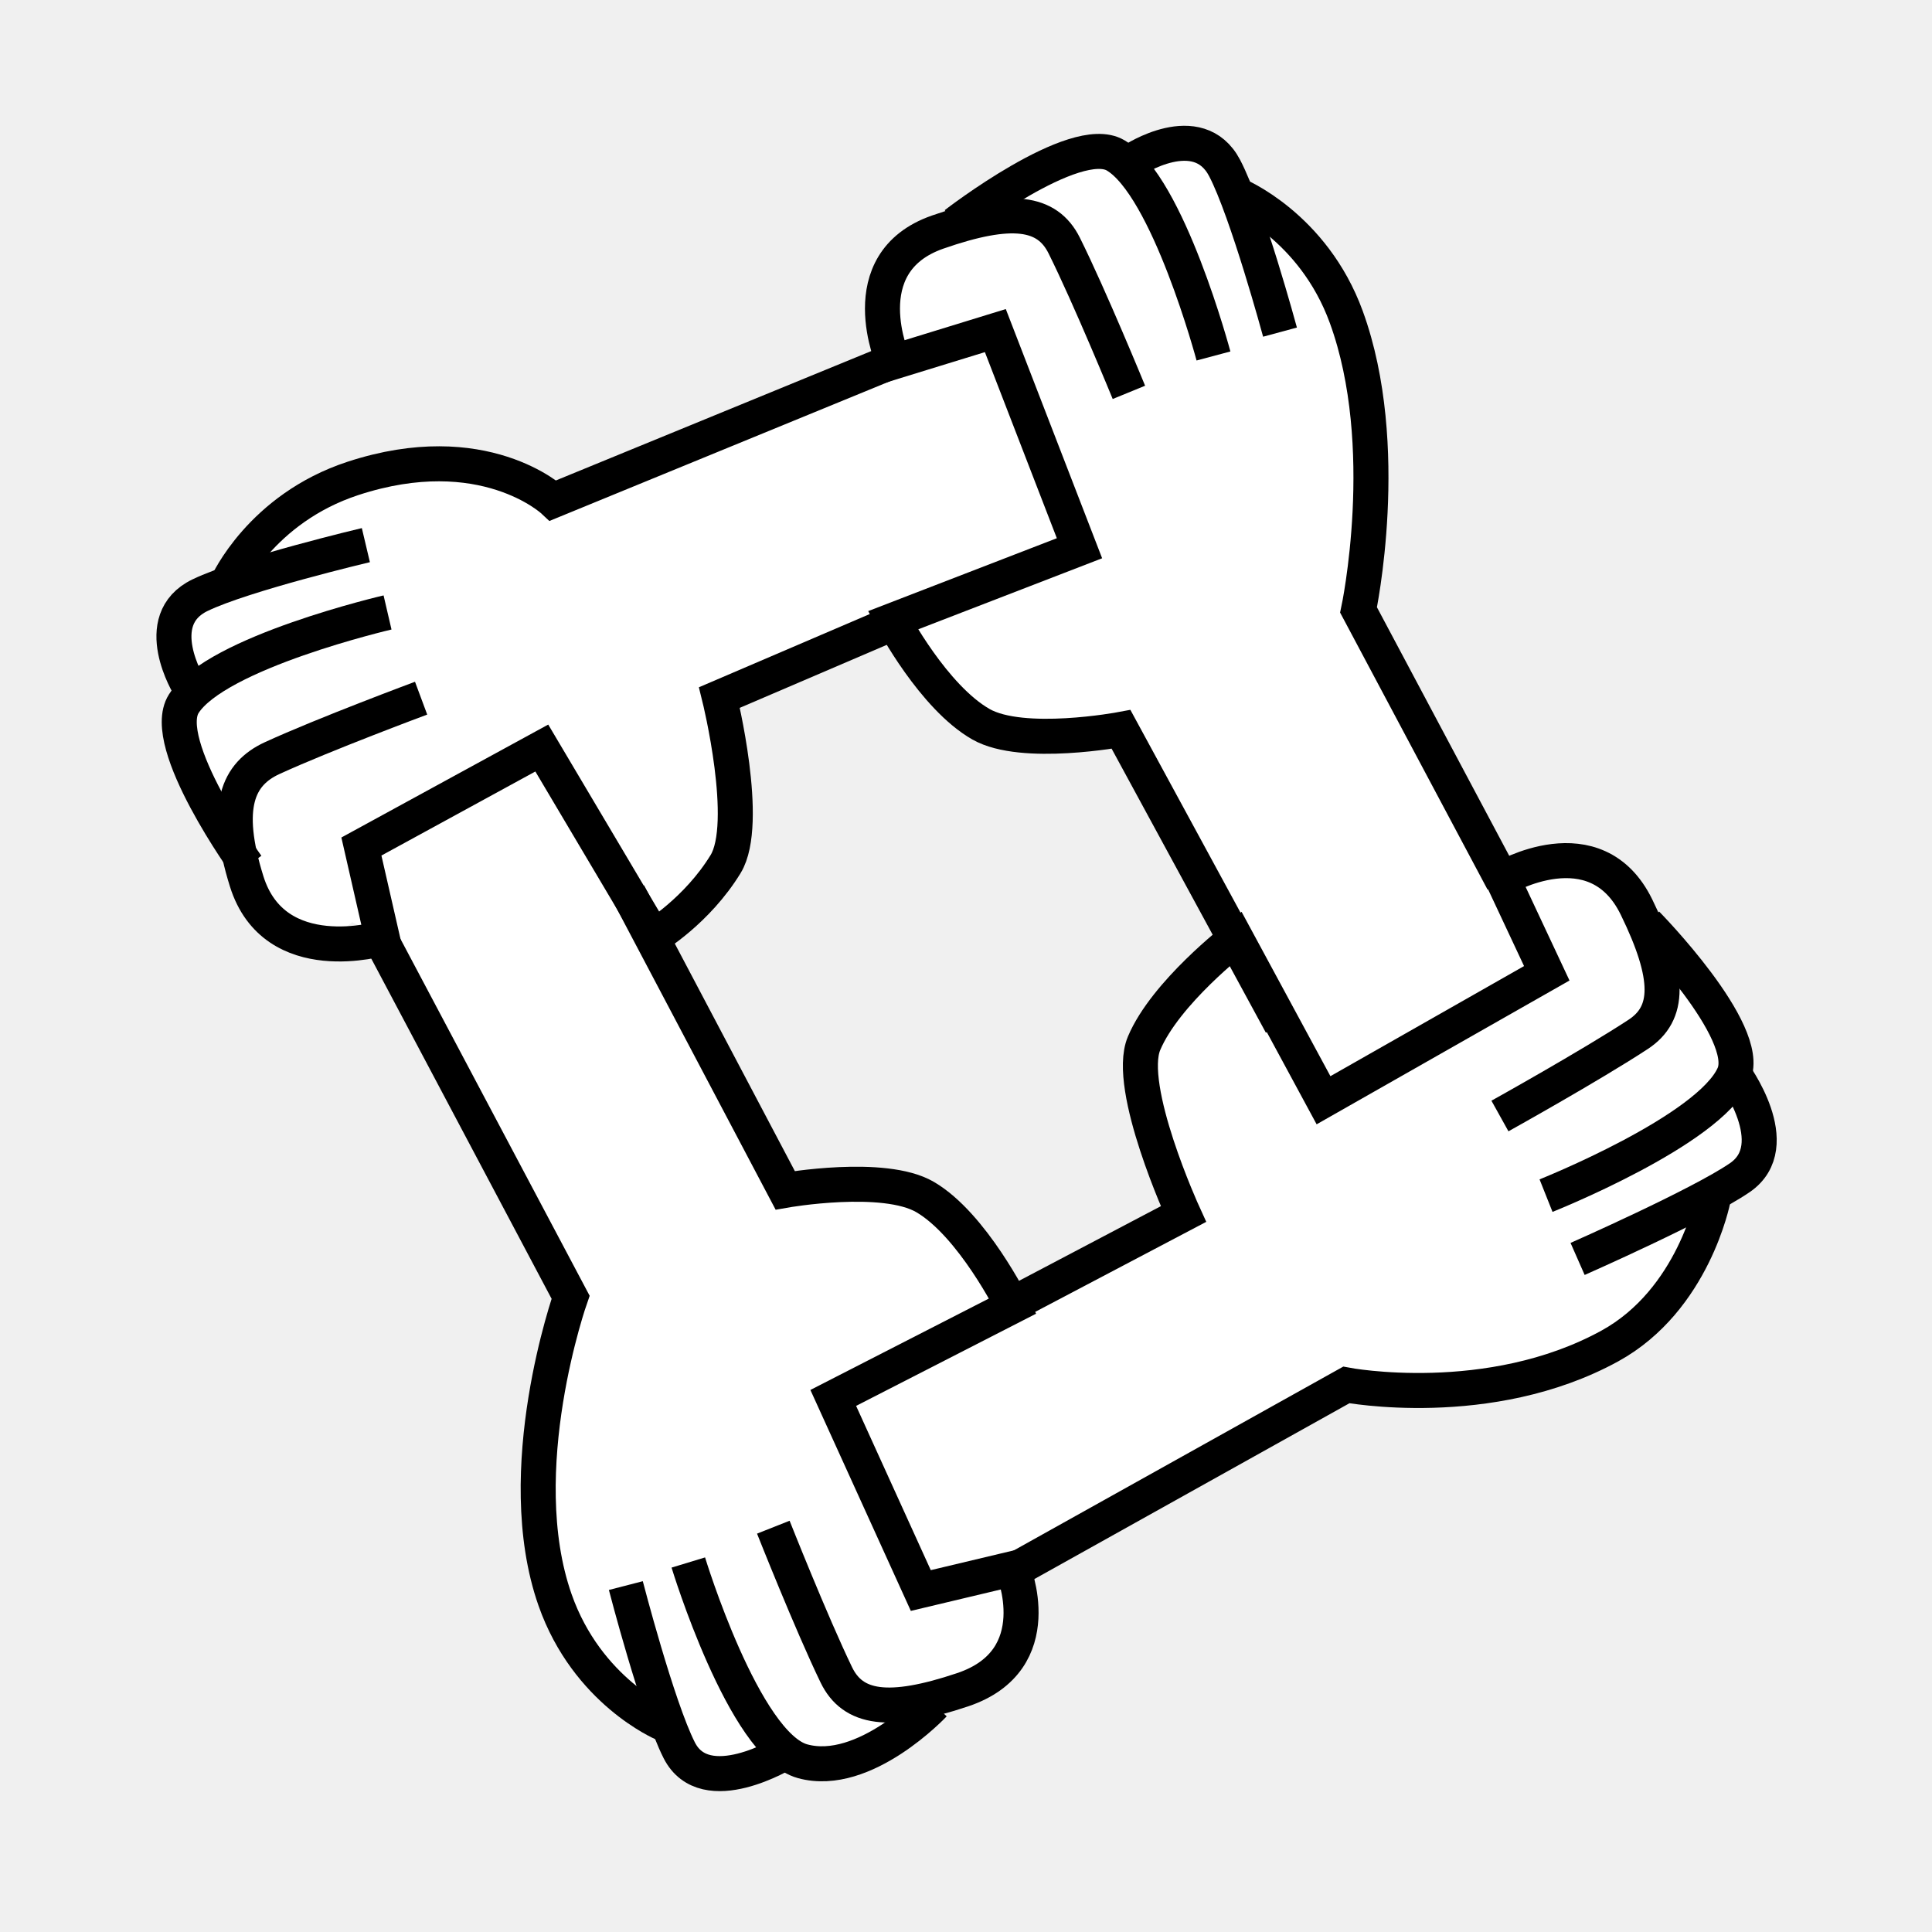
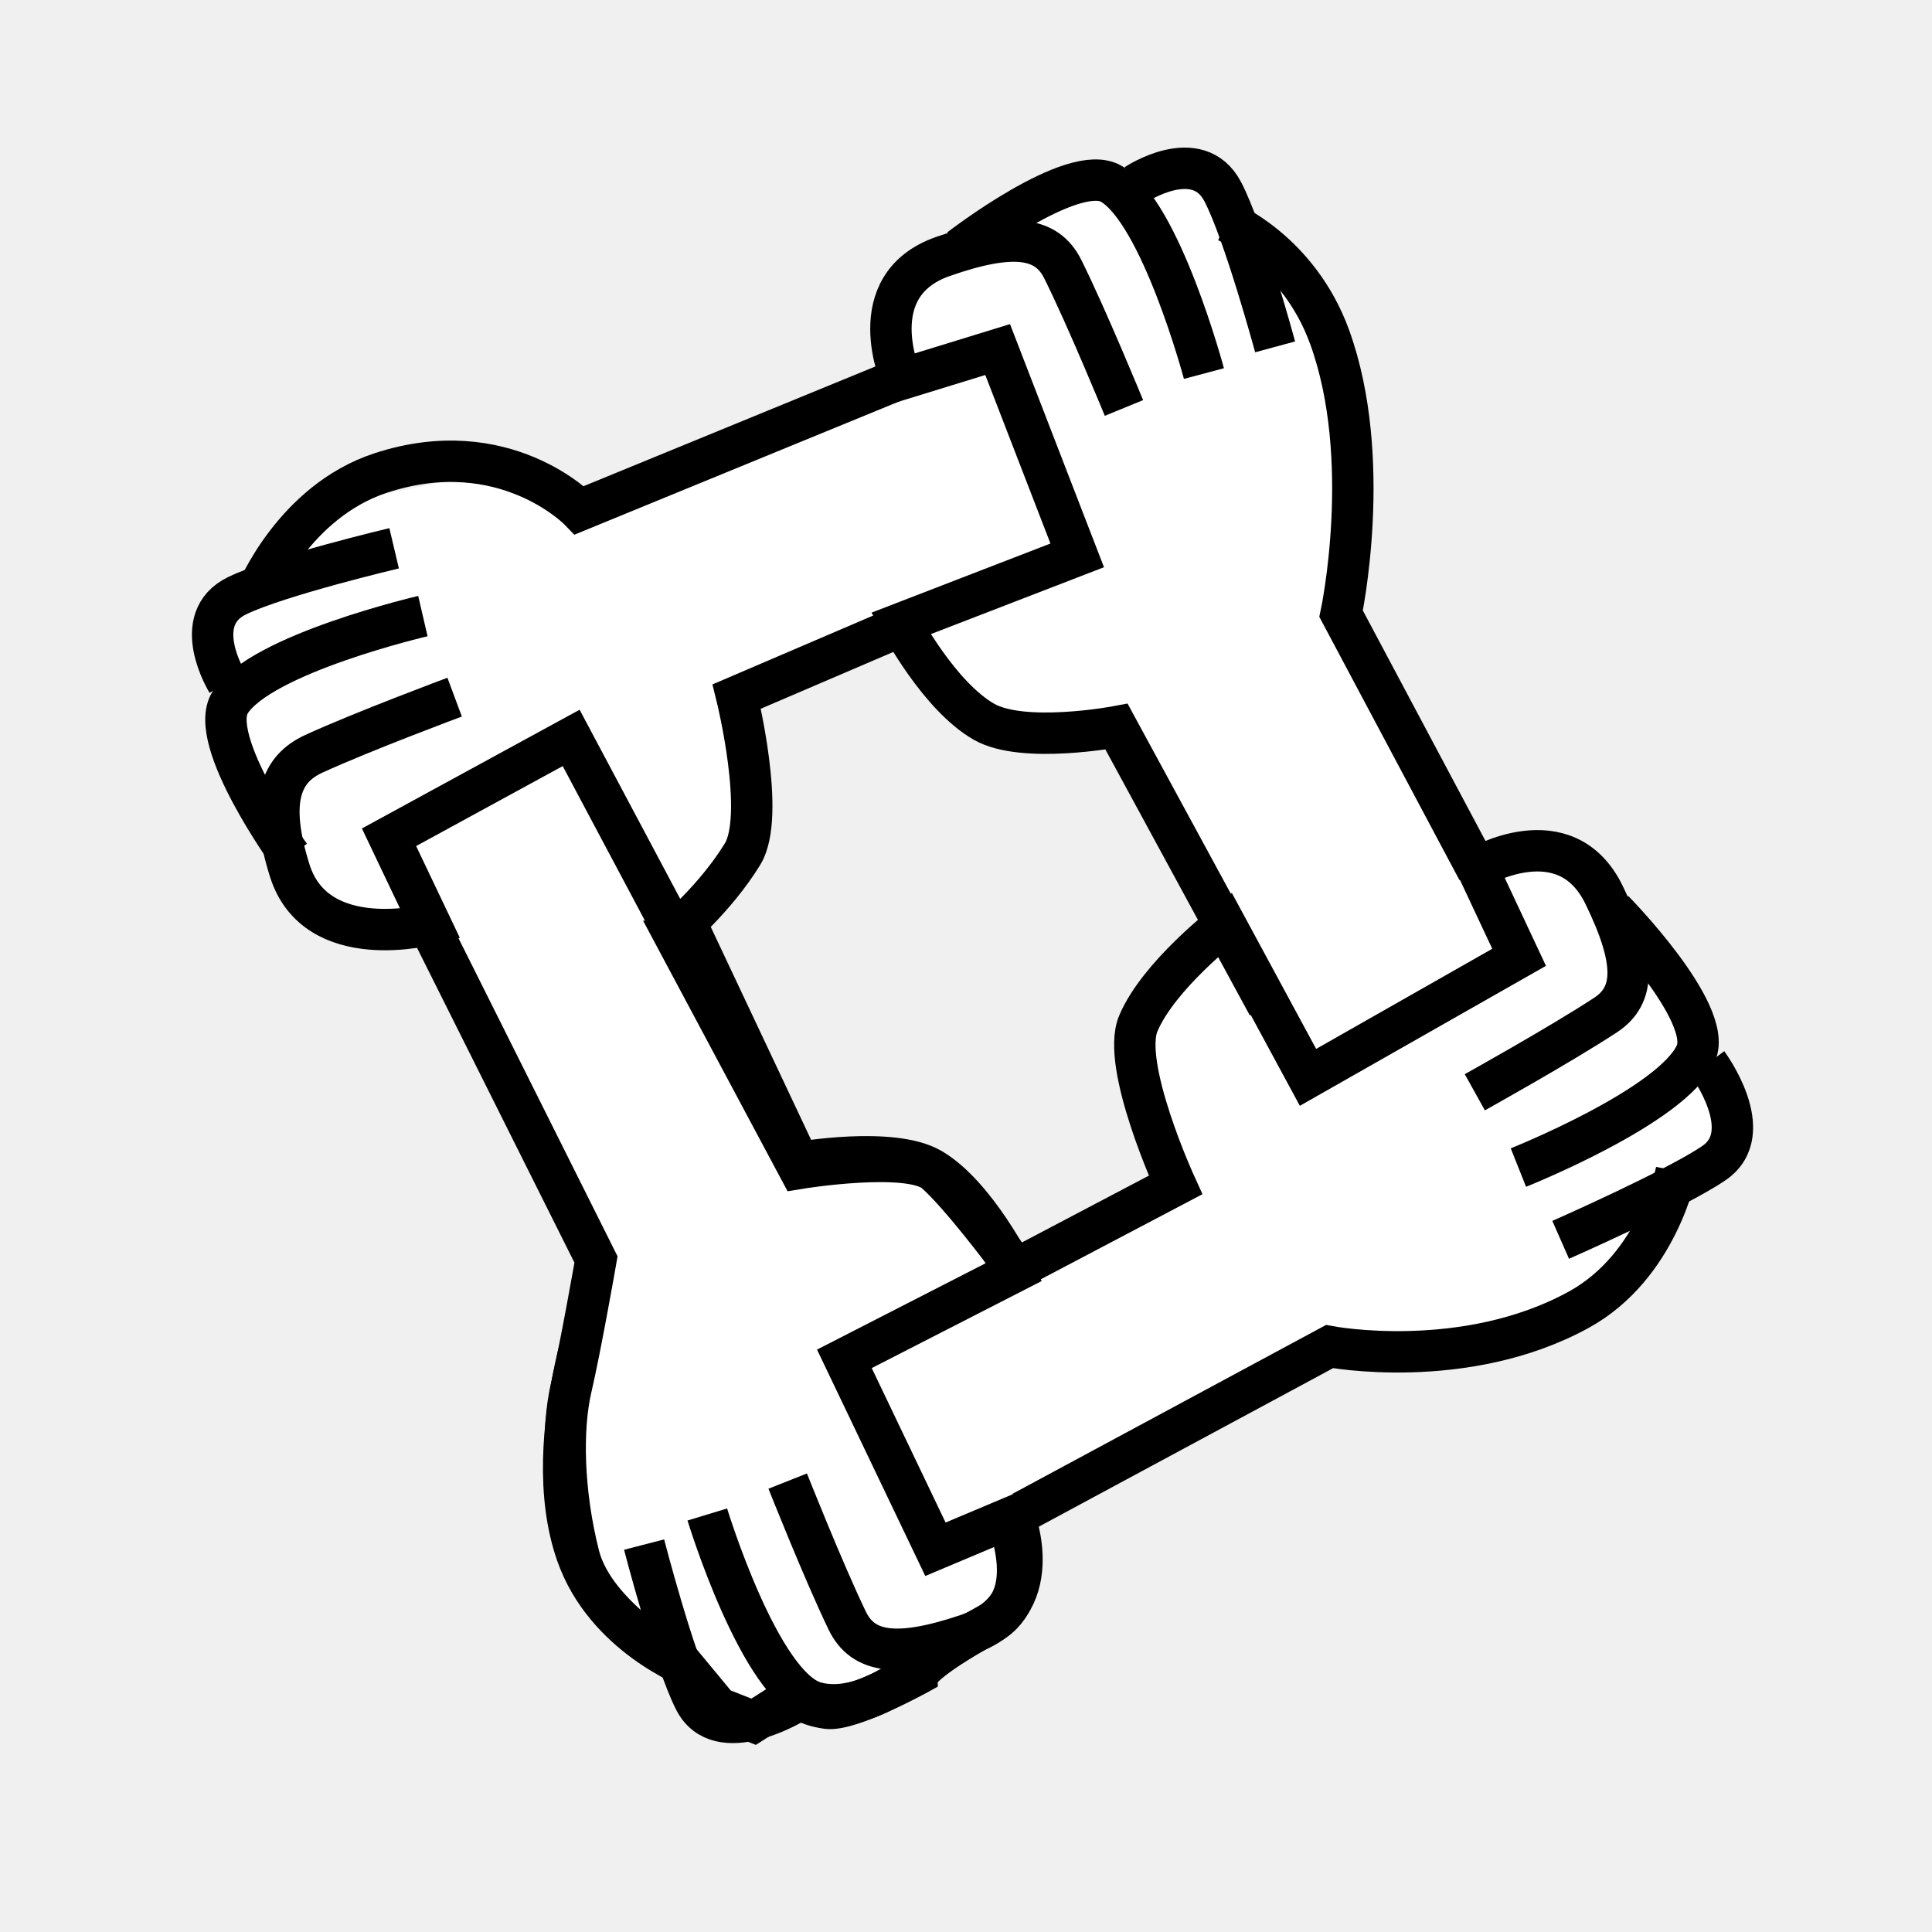
<svg xmlns="http://www.w3.org/2000/svg" width="100%" height="100%" viewBox="0 0 265 265" version="1.1" xml:space="preserve" style="fill-rule:evenodd;clip-rule:evenodd;stroke-miterlimit:100;">
-   <g transform="matrix(1,0,0,1,-908.018,-365.512)">
-     <g id="S4_Coordination" transform="matrix(1,0,0,1,908.018,365.512)">
+   <g transform="matrix(1,0,0,1,-1067.02,-365.512)">
+     <g id="S4_Coordination" transform="matrix(1,0,0,1,1067.02,365.512)">
      <rect x="0" y="0" width="264.567" height="264.567" style="fill:none;" />
      <clipPath id="_clip1">
        <rect x="0" y="0" width="264.567" height="264.567" />
      </clipPath>
      <g clip-path="url(#_clip1)">
-         <g transform="matrix(0.225162,0,0,0.225162,131.704,137.704)">
+         <g transform="matrix(0.21292,0,0,0.21292,132.283,135.283)">
          <g transform="matrix(1,0,0,1,-642.667,-642.667)">
            <clipPath id="_clip2">
              <rect x="0" y="0" width="1285.33" height="1285.33" />
            </clipPath>
            <g clip-path="url(#_clip2)">
-               <g id="bg">
-                 <g id="Shape-5" transform="matrix(2.66667,0,0,2.66667,0,0)">
-                   <path d="M213,331L292,289C292,289 278.62,256.89 283,250C287.38,243.11 305,227 305,227L362,207L367,215C367,215 376.85,198.53 389,213C401.15,227.47 403,231 403,231C403,231 417.85,246.31 418,252C418.15,257.69 416,260 416,260L424,269L422,278L411,287C411,287 405.31,310.84 391,317C376.69,323.16 362.2,329.73 352,329C341.8,328.27 328,328 328,328L254,369L232,374L213,331Z" style="fill:white;" />
-                 </g>
-                 <g id="Shape-5-copy-3" transform="matrix(2.66667,0,0,2.66667,0,0)">
-                   <path d="M145,182L201,285C201,285 227.88,280.59 234,286C240.12,291.41 251,306 251,306L268,364L252.38,370.87C252.38,370.87 259.55,388.1 247,395C230.44,404.11 230,407 230,407C230,407 213.45,416.16 207.82,415.41C202.18,414.66 200.23,412.18 200.23,412.18L190.08,418.67L181.51,415.28L173,405C173,405 151.7,393.63 147.87,378.53C144.04,363.43 143.68,347.95 146,338C148.32,328.05 152,307 152,307L114,234L105,206L145,182Z" style="fill:white;" />
-                 </g>
-                 <g id="Shape-5-copy" transform="matrix(2.66667,0,0,2.66667,0,0)">
-                   <path d="M322,260L277,177C277,177 252.12,183.41 246,178C239.88,172.59 228.97,155.29 228.97,155.29L218.22,95.84L226.91,92.17C226.91,92.17 212.2,79.85 228.4,70.13C244.61,60.41 248.39,59.14 248.39,59.14C248.39,59.14 265.85,46.89 271.49,47.64C277.13,48.4 279.07,50.88 279.07,50.88L289.22,44.4L297.8,47.8L304,58C304,58 324.18,64.89 328,80C331.82,95.11 336.32,114.05 334,124C331.68,133.95 332.34,148.51 332.34,148.51L365,213L362.62,250.56L322,260Z" style="fill:white;" />
-                 </g>
-                 <g id="Shape-5-copy-2" transform="matrix(2.66667,0,0,2.66667,0,0)">
-                   <path d="M269,137L186,170C186,170 191.86,205.32 186,211C180.14,216.68 173,225 173,225L109,226L102.13,222.31C102.13,222.31 89.45,233.9 81,217C72.55,200.1 70.85,198.36 70.85,198.36C70.85,198.36 59.97,180.01 61.15,174.45C62.34,168.88 64.96,167.13 64.96,167.13L59.28,156.52L63.32,148.23L73.97,142.83C73.97,142.83 85.65,124.65 101,122C116.35,119.35 123.25,115.92 133,119C142.75,122.08 148,128 148,128L233.2,93.9L270.47,99.16L269,137Z" style="fill:white;" />
-                 </g>
+               <g id="Shape-5-copy-3" transform="matrix(2.66667,0,0,2.66667,0,0)">
+                 <path d="M146,182L201,285C201,285 227.88,280.59 234,286C240.12,291.41 251,306 251,306L269,360L251,369C251,369 259.55,388.1 247,395C230.44,404.11 230,407 230,407C230,407 213.45,416.16 207.82,415.41C202.18,414.66 200.23,412.18 200.23,412.18L190.08,418.67L181.51,415.28L173,405C173,405 151.7,393.63 147.87,378.53C144.04,363.43 143.68,347.95 146,338C148.32,328.05 152,307 152,307L101,205L146,182Z" style="fill:white;stroke:black;stroke-width:10px;" />
              </g>
-               <g id="stroke">
-                 <g id="Group-1" transform="matrix(2.66667,0,0,2.66667,0,0)">
-                   <path id="Shape-4" d="M304.19,56.15C304.19,56.15 321.61,63.26 329.2,84.08C339.96,113.6 332,151 332,151L365,213" style="fill:none;stroke:black;stroke-width:8px;" />
-                   <path id="Shape-3" d="M280.46,48.29C280.46,48.29 295.34,38.44 301.41,50.05C306.57,59.91 314.06,87.53 314.06,87.53" style="fill:none;stroke:black;stroke-width:8px;" />
-                   <path id="Shape-2" d="M239.91,62.83C239.91,62.83 267.22,41.69 276.5,47.15C288.5,54.2 298.86,92.98 298.86,92.98" style="fill:none;stroke:black;stroke-width:8px;" />
-                   <path id="Shape-1" d="M314.34,245.65L277.75,178.28C277.75,178.28 255.28,182.51 245.77,177.12C234.88,170.93 225.62,153.37 225.62,153.37L268.25,136.9L249.03,87.18L225.76,94.34C225.76,94.34 215.69,71.72 235.84,64.68C252.72,58.79 260.9,60.01 264.75,67.73C270.57,79.4 279.54,101.29 279.54,101.29" style="fill:none;stroke:black;stroke-width:8px;" />
-                 </g>
-                 <g id="Group-1-copy-3" transform="matrix(2.66667,0,0,2.66667,0,0)">
-                   <path id="Shape-41" d="M173.12,405.37C173.12,405.37 155.79,398.05 148.45,377.15C138.04,347.5 152,308 152,308L108,225" style="fill:none;stroke:black;stroke-width:8px;" />
-                   <path id="Shape-31" d="M201,412C201,412 182.76,423.19 176.82,411.5C171.79,401.59 164.62,373.87 164.62,373.87" style="fill:none;stroke:black;stroke-width:8px;" />
-                   <path id="Shape-21" d="M235,401C235,401 219.16,417.89 205,414C191.58,410.32 178.89,368.6 178.89,368.6" style="fill:none;stroke:black;stroke-width:8px;" />
-                   <path id="Shape-11" d="M165.24,215.77L201.02,283.57C201.02,283.57 223.54,279.6 232.98,285.11C243.8,291.43 253,310 253,310L212,331L232,375L253,370C253,370 261.8,390.86 241.57,397.66C224.62,403.35 216.46,402.03 212.7,394.26C207.02,382.52 198.31,360.53 198.31,360.53" style="fill:none;stroke:black;stroke-width:8px;" />
-                 </g>
-                 <g id="Group-1-copy-2" transform="matrix(2.66667,0,0,2.66667,0,0)">
-                   <path id="Shape-42" d="M73.54,145.04C73.54,145.04 81.21,127.86 102.27,120.95C132.13,111.16 148,126 148,126L226,94" style="fill:none;stroke:black;stroke-width:8px;" />
-                   <path id="Shape-32" d="M64.91,168.5C64.91,168.5 55.54,153.31 67.35,147.62C77.37,142.78 105.23,136.19 105.23,136.19" style="fill:none;stroke:black;stroke-width:8px;" />
-                   <path id="Shape-22" d="M78.12,209.5C78.12,209.5 57.87,181.52 63.63,172.42C71.08,160.66 110.18,151.57 110.18,151.57" style="fill:none;stroke:black;stroke-width:8px;" />
-                   <path id="Shape-12" d="M228,153L186,171C186,171 193.11,199.72 187.41,209.05C180.87,219.74 170.99,225.65 170.99,225.65L145.42,182.54L104.21,205.04L109,226C109,226 84.37,233.37 78,213C72.66,195.94 75.98,188.44 83.83,184.84C95.68,179.4 117.85,171.15 117.85,171.15" style="fill:none;stroke:black;stroke-width:8px;" />
-                 </g>
-                 <g id="Group-1-copy" transform="matrix(2.66667,0,0,2.66667,0,0)">
-                   <path id="Shape-43" d="M413,285.58C413,285.58 408.55,308.64 389.38,319.15C361.82,334.25 329.2,328.04 329.2,328.04L254,370" style="fill:none;stroke:black;stroke-width:8px;" />
-                   <path id="Shape-33" d="M417.54,256.66C417.54,256.66 429.91,273.29 419.09,280.69C409.91,286.98 382.04,299.25 382.04,299.25" style="fill:none;stroke:black;stroke-width:8px;" />
-                   <path id="Shape-23" d="M397.82,222.7C397.82,222.7 422.04,247.33 417.71,257.19C412.12,269.93 374.83,284.79 374.83,284.79" style="fill:none;stroke:black;stroke-width:8px;" />
-                   <path id="Shape-13" d="M254,309L292,289C292,289 278.76,260.07 283,250C287.86,238.45 304,226 304,226L324,263L375,234L364.86,212.37C364.86,212.37 386.13,199.69 395.5,218.88C403.34,234.94 403.1,243.21 395.88,247.95C384.98,255.1 364.3,266.6 364.3,266.6" style="fill:none;stroke:black;stroke-width:8px;" />
-                 </g>
+               <g id="Shape-5" transform="matrix(2.66667,0,0,2.66667,0,0)">
+                 <path d="M213,331L292,289C292,289 278.62,256.89 283,250C287.38,243.11 305,227 305,227L362,207L367,215C367,215 376.85,198.53 389,213C401.15,227.47 403,231 403,231C403,231 417.85,246.31 418,252C418.15,257.69 416,260 416,260L424,269L422,278L411,287C411,287 405.31,310.84 391,317C376.69,323.16 362.2,329.73 352,329C341.8,328.27 328,328 328,328L254,369L232,374L213,331Z" style="fill:white;" />
+               </g>
+               <g id="Shape-5-copy" transform="matrix(2.66667,0,0,2.66667,0,0)">
+                 <path d="M322,260L277,177C277,177 252.12,183.41 246,178C239.88,172.59 228.97,155.29 228.97,155.29L218.22,95.84L226.91,92.17C226.91,92.17 212.2,79.85 228.4,70.13C244.61,60.41 248.39,59.14 248.39,59.14C248.39,59.14 265.85,46.89 271.49,47.64C277.13,48.4 279.07,50.88 279.07,50.88L289.22,44.4L297.8,47.8L304,58C304,58 324.18,64.89 328,80C331.82,95.11 336.32,114.05 334,124C331.68,133.95 332.34,148.51 332.34,148.51L365,213L362.62,250.56L322,260Z" style="fill:white;" />
+               </g>
+               <g id="Shape-5-copy-2" transform="matrix(2.66667,0,0,2.66667,0,0)">
+                 <path d="M269,137L186,170C186,170 191.86,205.32 186,211C180.14,216.68 173,225 173,225L109,226L102.13,222.31C102.13,222.31 89.45,233.9 81,217C72.55,200.1 70.85,198.36 70.85,198.36C70.85,198.36 59.97,180.01 61.15,174.45C62.34,168.88 64.96,167.13 64.96,167.13L59.28,156.52L63.32,148.23L73.97,142.83C73.97,142.83 85.65,124.65 101,122C116.35,119.35 123.25,115.92 133,119C142.75,122.08 148,128 148,128L233.2,93.9L270.47,99.16L269,137Z" style="fill:white;" />
+               </g>
+               <g id="Group-1" transform="matrix(2.66667,0,0,2.66667,0,0)">
+                 <path id="Shape-4" d="M304.19,56.15C304.19,56.15 321.61,63.26 329.2,84.08C339.96,113.6 332,151 332,151L365,213" style="fill:none;stroke:black;stroke-width:10px;" />
+                 <path id="Shape-3" d="M282.46,47.29C282.46,47.29 297.34,37.44 303.41,49.05C308.57,58.91 316.06,86.53 316.06,86.53" style="fill:none;stroke:black;stroke-width:10px;" />
+                 <path id="Shape-2" d="M239.91,62.83C239.91,62.83 267.22,41.69 276.5,47.15C288.5,54.2 298.86,92.98 298.86,92.98" style="fill:none;stroke:black;stroke-width:10px;" />
+                 <path id="Shape-1" d="M314.34,245.65L277.75,178.28C277.75,178.28 255.28,182.51 245.77,177.12C234.88,170.93 225.62,153.37 225.62,153.37L268.25,136.9L249.03,87.18L225.76,94.34C225.76,94.34 215.69,71.72 235.84,64.68C252.72,58.79 260.9,60.01 264.75,67.73C270.57,79.4 279.54,101.29 279.54,101.29" style="fill:none;stroke:black;stroke-width:10px;" />
+               </g>
+               <g id="Group-1-copy-3" transform="matrix(2.66667,0,0,2.66667,0,0)">
+                 <path id="Shape-41" d="M174,408C174,408 152.34,399.91 145,379C134.59,349.35 152,308 152,308L111,223" style="fill:none;stroke:black;stroke-width:5px;" />
+                 <path id="Shape-31" d="M200,414C200,414 181.76,425.19 175.82,413.5C170.79,403.59 163.62,375.87 163.62,375.87" style="fill:none;stroke:black;stroke-width:10px;" />
+                 <path id="Shape-21" d="M235,401C235,401 219.16,417.89 205,414C191.58,410.32 178.89,368.6 178.89,368.6" style="fill:none;stroke:black;stroke-width:10px;" />
+                 <path id="Shape-11" d="M172,222L201.02,283.57C201.02,283.57 223.54,279.6 232.98,285.11C243.8,291.43 253,310 253,310L212,331L234,377L253,369C253,369 261.8,390.86 241.57,397.66C224.62,403.35 216.46,402.03 212.7,394.26C207.02,382.52 198.31,360.53 198.31,360.53" style="fill:none;stroke:black;stroke-width:10px;" />
+               </g>
+               <g id="Group-1-copy-2" transform="matrix(2.66667,0,0,2.66667,0,0)">
+                 <path id="Shape-42" d="M70,146C70,146 78.95,123.91 100,117C129.86,107.2 148,126 148,126L226,94" style="fill:none;stroke:black;stroke-width:10px;" />
+                 <path id="Shape-32" d="M62.91,167.5C62.91,167.5 53.54,152.31 65.35,146.62C75.37,141.78 103.23,135.19 103.23,135.19" style="fill:none;stroke:black;stroke-width:10px;" />
+                 <path id="Shape-22" d="M78.12,209.5C78.12,209.5 57.87,181.52 63.63,172.42C71.08,160.66 110.18,151.57 110.18,151.57" style="fill:none;stroke:black;stroke-width:10px;" />
+                 <path id="Shape-12" d="M228,153L186,171C186,171 193.11,199.72 187.41,209.05C180.87,219.74 171,228 171,228L146,181L102,205L112,226C112,226 84.37,233.37 78,213C72.66,195.94 75.98,188.44 83.83,184.84C95.68,179.4 117.85,171.15 117.85,171.15" style="fill:none;stroke:black;stroke-width:10px;" />
+               </g>
+               <g id="Group-1-copy" transform="matrix(2.66667,0,0,2.66667,0,0)">
+                 <path id="Shape-43" d="M413,285.58C413,285.58 408.55,308.64 389.38,319.15C361.82,334.25 329.2,328.04 329.2,328.04L255,368" style="fill:none;stroke:black;stroke-width:10px;" />
+                 <path id="Shape-33" d="M420.54,259.66C420.54,259.66 432.91,276.29 422.09,283.69C412.91,289.98 385.04,302.25 385.04,302.25" style="fill:none;stroke:black;stroke-width:10px;" />
+                 <path id="Shape-23" d="M397.82,222.7C397.82,222.7 422.04,247.33 417.71,257.19C412.12,269.93 374.83,284.79 374.83,284.79" style="fill:none;stroke:black;stroke-width:10px;" />
+                 <path id="Shape-13" d="M254,309L292,289C292,289 278.76,260.07 283,250C287.86,238.45 304,226 304,226L324,263L375,234L364.86,212.37C364.86,212.37 386.13,199.69 395.5,218.88C403.34,234.94 403.1,243.21 395.88,247.95C384.98,255.1 364.3,266.6 364.3,266.6" style="fill:none;stroke:black;stroke-width:10px;" />
              </g>
            </g>
          </g>
        </g>
      </g>
    </g>
  </g>
</svg>
